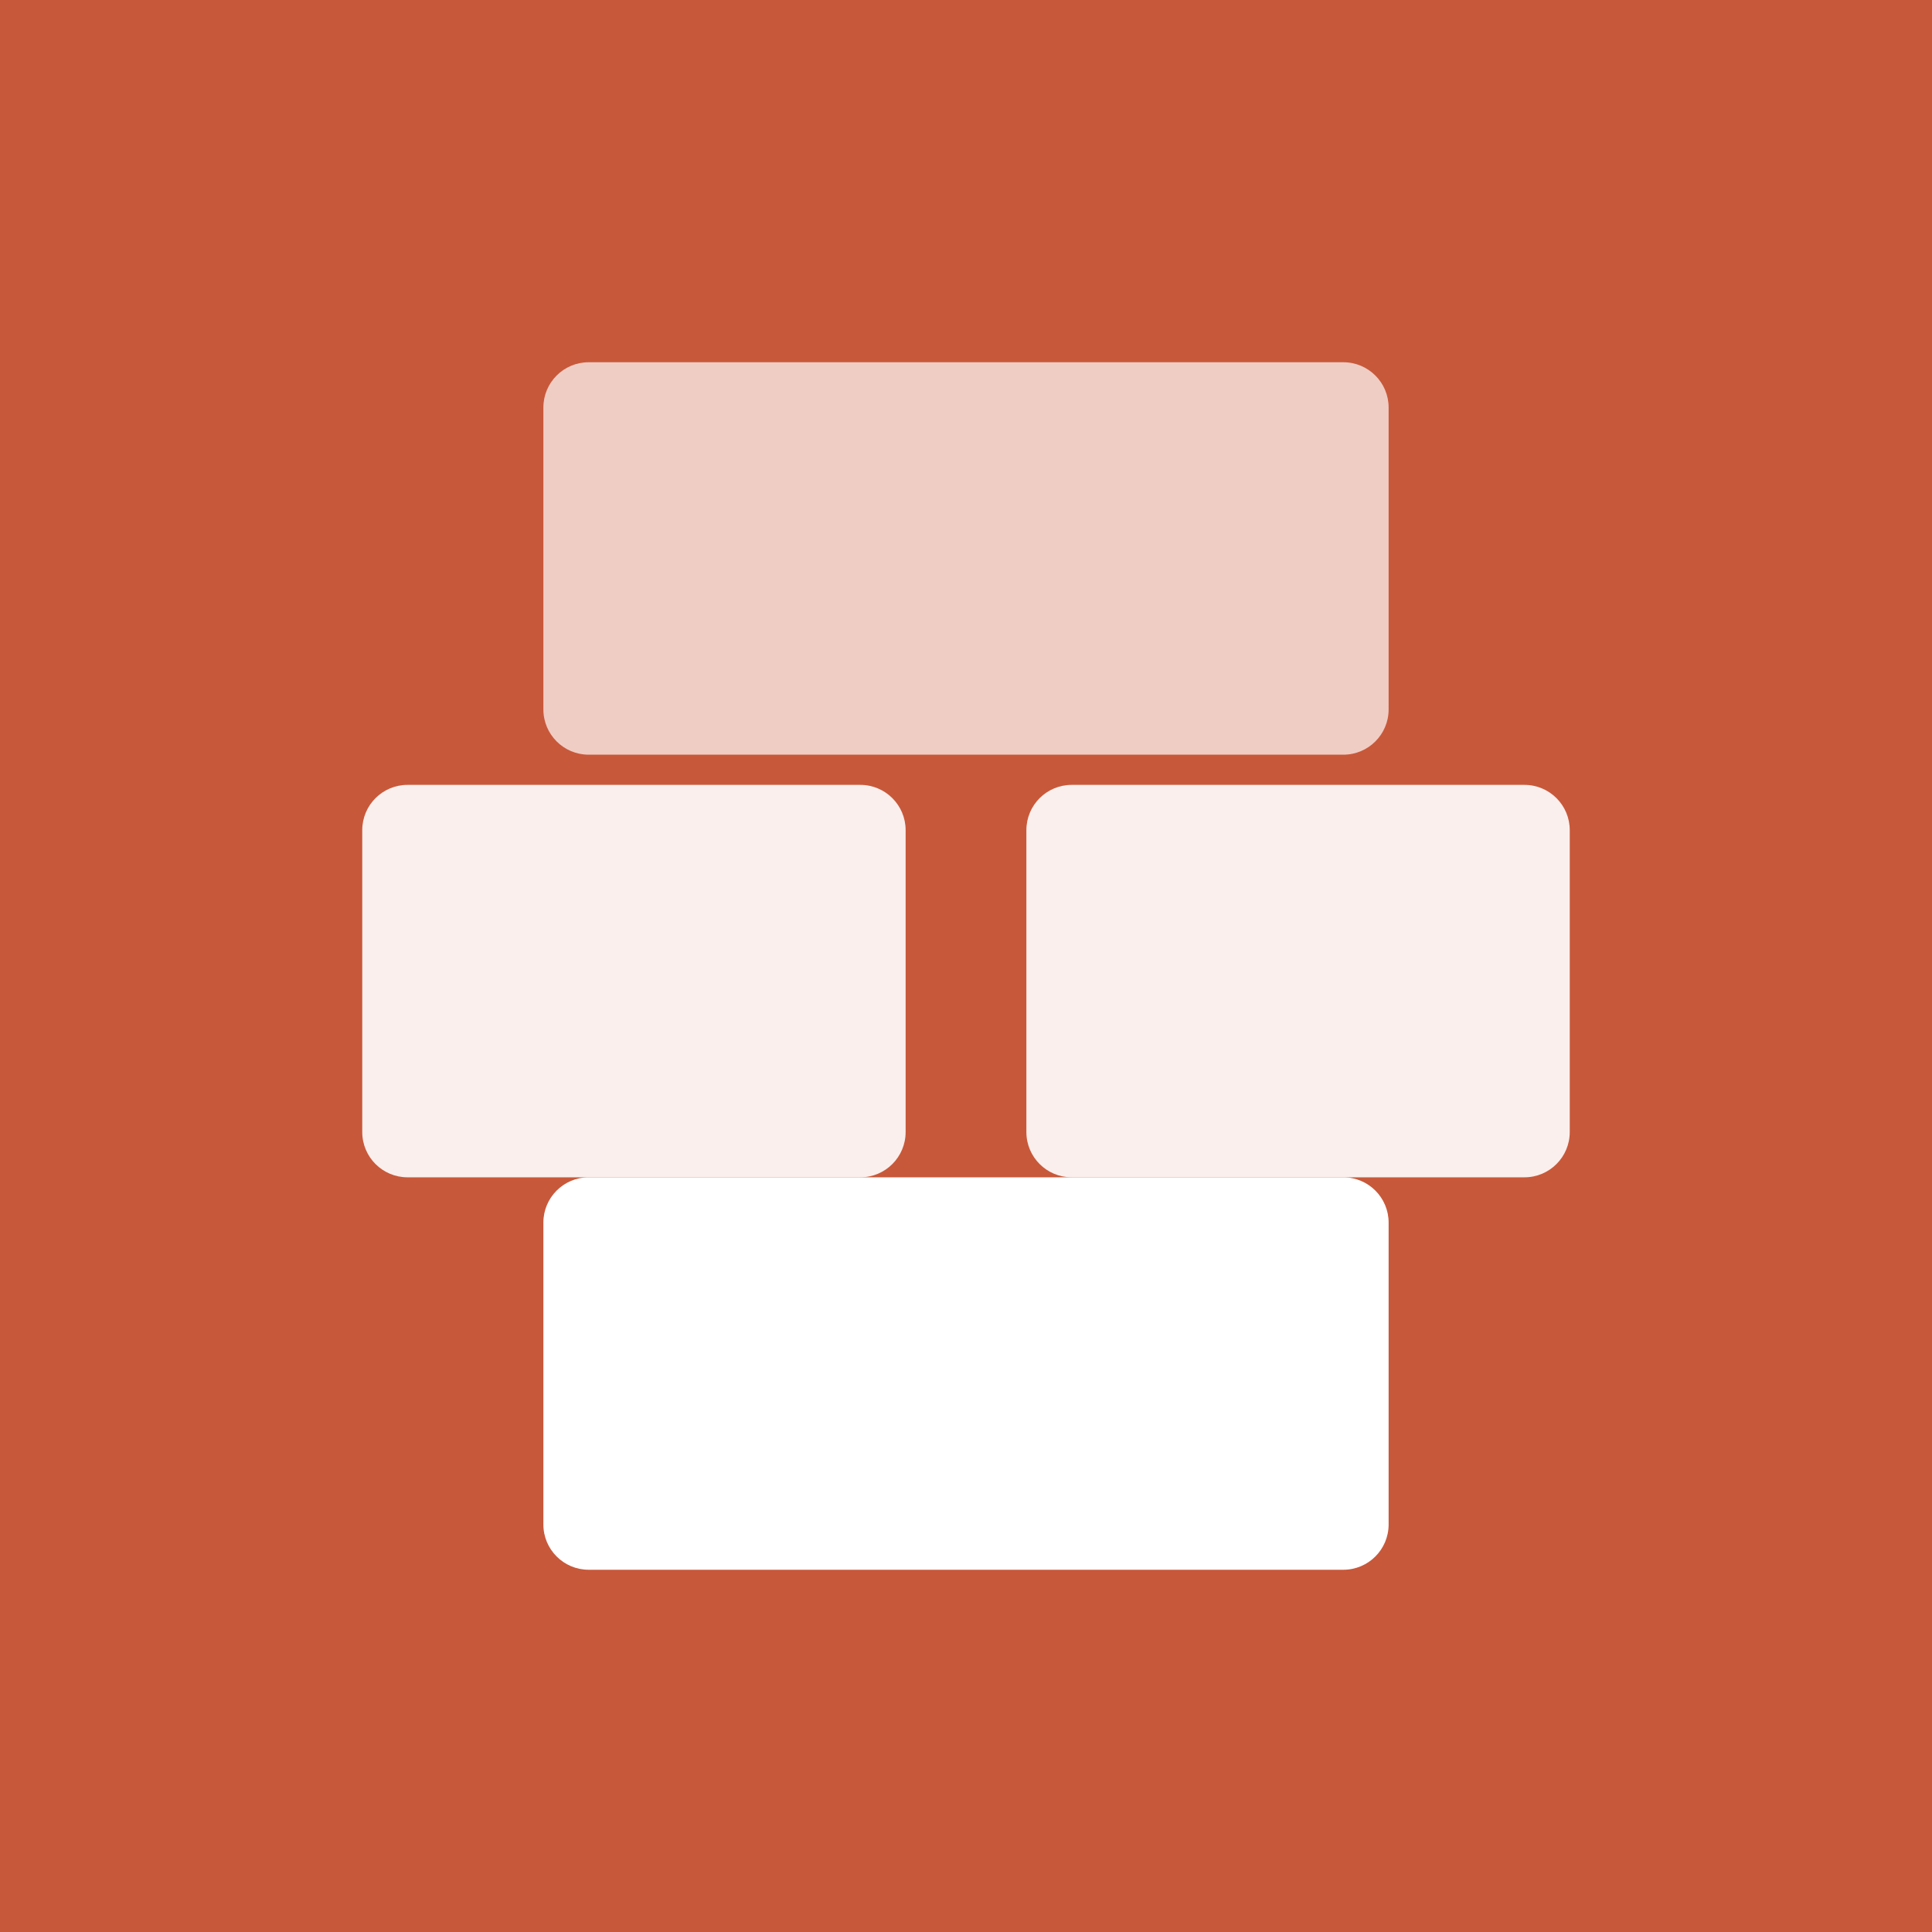
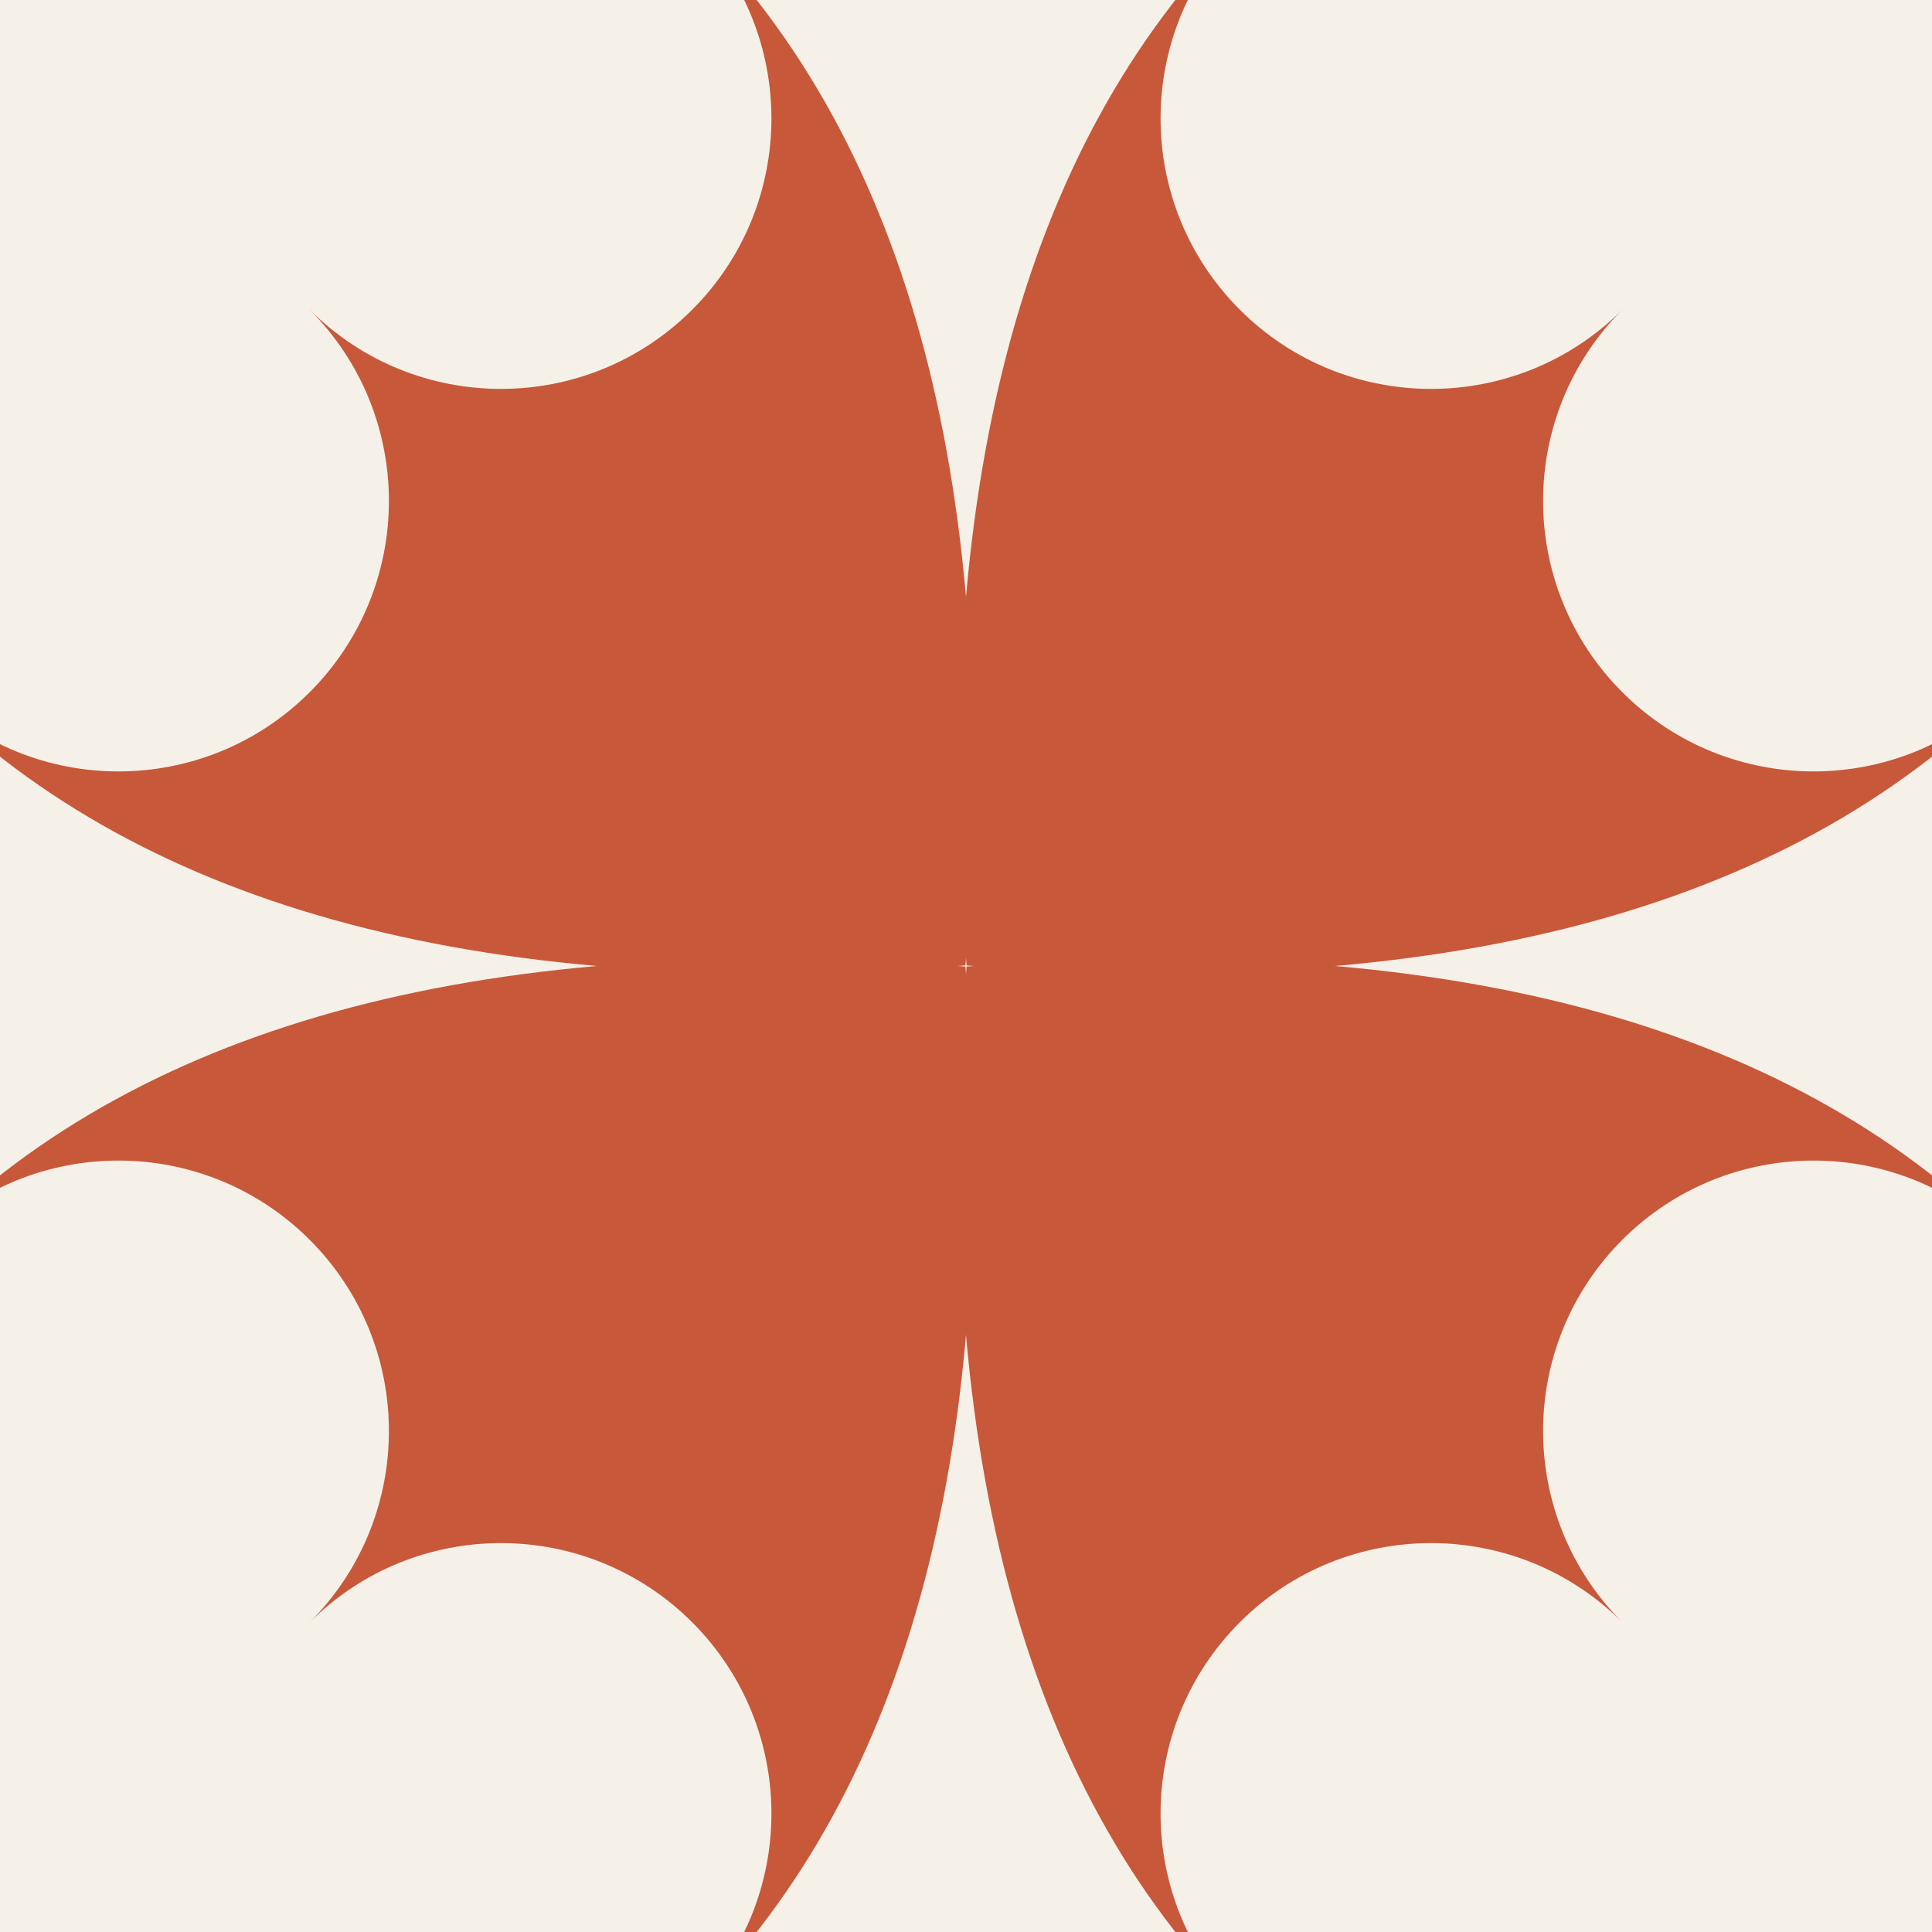
- <svg xmlns="http://www.w3.org/2000/svg" width="512" height="512" viewBox="0 0 512 512">
-   <rect width="512" height="512" fill="#C8583A" />
-   <rect x="96" y="208" width="144" height="104" rx="12" fill="white" opacity="0.9" />
-   <rect x="272" y="208" width="144" height="104" rx="12" fill="white" opacity="0.9" />
-   <rect x="144" y="312" width="224" height="104" rx="12" fill="white" />
-   <rect x="144" y="96" width="224" height="104" rx="12" fill="white" opacity="0.7" />
+ <svg xmlns="http://www.w3.org/2000/svg" viewBox="0 0 100 100">
+   <rect width="100" height="100" fill="#F5F0E8" />
+   <g fill="#C8583A">
+     <path transform="translate(33,33) rotate(-45)" d="M -28,-24 A 14,14,0,0,0,0,-24 A 14,14,0,0,0,28,-24 Q 28,0 0,24 Q -28,0 -28,-24 Z" />
+     <path transform="translate(67,33) rotate(45)" d="M -28,-24 A 14,14,0,0,0,0,-24 A 14,14,0,0,0,28,-24 Q 28,0 0,24 Q -28,0 -28,-24 Z" />
+     <path transform="translate(33,67) rotate(225)" d="M -28,-24 A 14,14,0,0,0,0,-24 A 14,14,0,0,0,28,-24 Q 28,0 0,24 Q -28,0 -28,-24 Z" />
+     <path transform="translate(67,67) rotate(135)" d="M -28,-24 A 14,14,0,0,0,0,-24 A 14,14,0,0,0,28,-24 Q 28,0 0,24 Q -28,0 -28,-24 Z" />
+   </g>
</svg>
